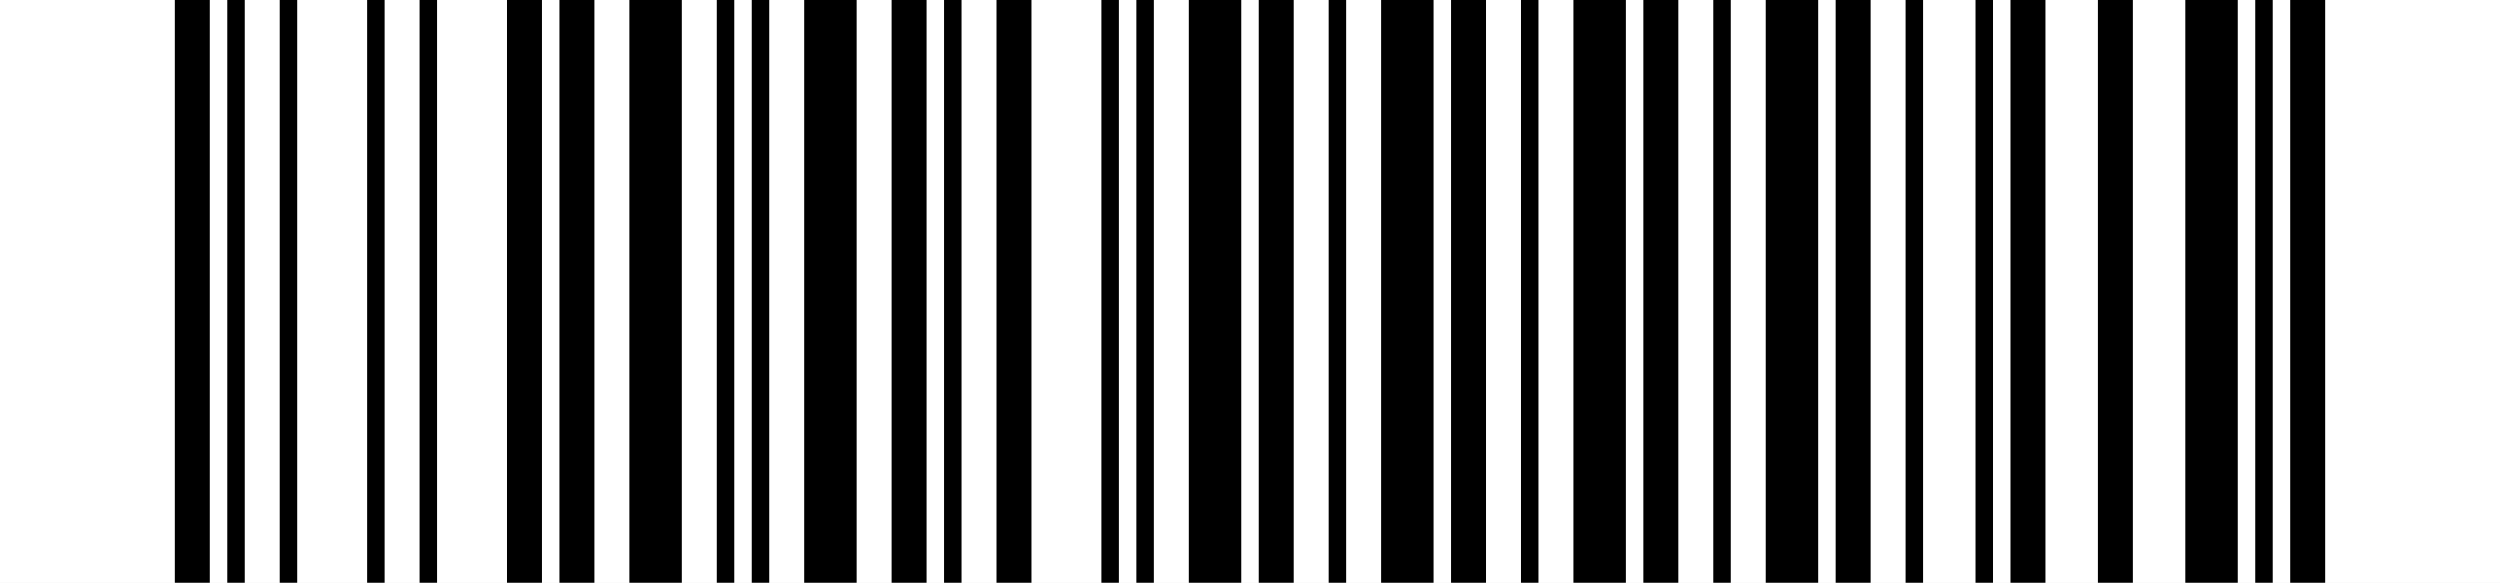
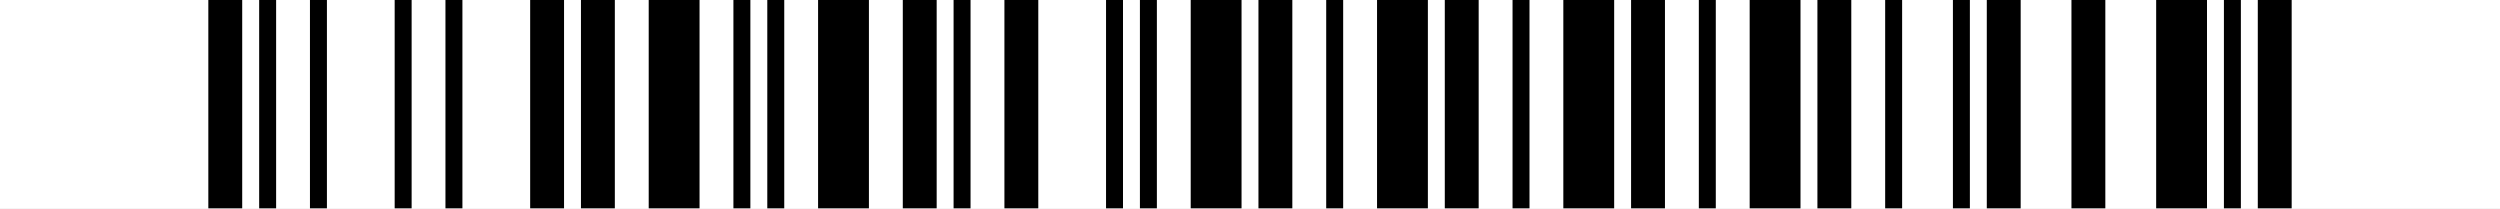
- <svg xmlns="http://www.w3.org/2000/svg" width="429" height="100" version="1.1">
-   <rect x="0" y="0" width="429" height="100" fill="#FFFFFF" />
-   <g transform="translate(30, 0)">
-     <rect x="0" y="0" width="6" height="100" fill="#000000" />
-     <rect x="9" y="0" width="3" height="100" fill="#000000" />
-     <rect x="18" y="0" width="3" height="100" fill="#000000" />
-     <rect x="33" y="0" width="3" height="100" fill="#000000" />
-     <rect x="42" y="0" width="3" height="100" fill="#000000" />
-     <rect x="57" y="0" width="6" height="100" fill="#000000" />
-     <rect x="66" y="0" width="6" height="100" fill="#000000" />
-     <rect x="78" y="0" width="9" height="100" fill="#000000" />
-     <rect x="93" y="0" width="3" height="100" fill="#000000" />
-     <rect x="99" y="0" width="3" height="100" fill="#000000" />
-     <rect x="108" y="0" width="9" height="100" fill="#000000" />
-     <rect x="123" y="0" width="6" height="100" fill="#000000" />
-     <rect x="132" y="0" width="3" height="100" fill="#000000" />
-     <rect x="141" y="0" width="6" height="100" fill="#000000" />
-     <rect x="159" y="0" width="3" height="100" fill="#000000" />
-     <rect x="165" y="0" width="3" height="100" fill="#000000" />
-     <rect x="174" y="0" width="9" height="100" fill="#000000" />
-     <rect x="186" y="0" width="6" height="100" fill="#000000" />
-     <rect x="198" y="0" width="3" height="100" fill="#000000" />
-     <rect x="207" y="0" width="9" height="100" fill="#000000" />
-     <rect x="219" y="0" width="6" height="100" fill="#000000" />
-     <rect x="231" y="0" width="3" height="100" fill="#000000" />
-     <rect x="240" y="0" width="9" height="100" fill="#000000" />
-     <rect x="252" y="0" width="6" height="100" fill="#000000" />
-     <rect x="264" y="0" width="3" height="100" fill="#000000" />
-     <rect x="273" y="0" width="9" height="100" fill="#000000" />
-     <rect x="285" y="0" width="6" height="100" fill="#000000" />
-     <rect x="297" y="0" width="3" height="100" fill="#000000" />
-     <rect x="309" y="0" width="3" height="100" fill="#000000" />
-     <rect x="315" y="0" width="6" height="100" fill="#000000" />
-     <rect x="330" y="0" width="6" height="100" fill="#000000" />
-     <rect x="345" y="0" width="9" height="100" fill="#000000" />
-     <rect x="357" y="0" width="3" height="100" fill="#000000" />
-     <rect x="363" y="0" width="6" height="100" fill="#000000" />
+ <svg xmlns="http://www.w3.org/2000/svg" width="60.0mm" height="5.0mm" viewBox="0 0 60.0 5.0" version="1.1">
+   <rect x="0" y="0" width="60.0" height="5.0" fill="#FFFFFF" />
+   <g transform="translate(5.0, 0)">
+     <rect x="0" y="0" width="0.813" height="5.0" fill="#000000" />
+     <rect x="1.22" y="0" width="0.407" height="5.0" fill="#000000" />
+     <rect x="2.439" y="0" width="0.407" height="5.0" fill="#000000" />
+     <rect x="4.472" y="0" width="0.407" height="5.0" fill="#000000" />
+     <rect x="5.691" y="0" width="0.407" height="5.0" fill="#000000" />
+     <rect x="7.724" y="0" width="0.813" height="5.0" fill="#000000" />
+     <rect x="8.943" y="0" width="0.813" height="5.0" fill="#000000" />
+     <rect x="10.569" y="0" width="1.22" height="5.0" fill="#000000" />
+     <rect x="12.602" y="0" width="0.407" height="5.0" fill="#000000" />
+     <rect x="13.415" y="0" width="0.407" height="5.0" fill="#000000" />
+     <rect x="14.634" y="0" width="1.22" height="5.0" fill="#000000" />
+     <rect x="16.667" y="0" width="0.813" height="5.0" fill="#000000" />
+     <rect x="17.886" y="0" width="0.407" height="5.0" fill="#000000" />
+     <rect x="19.106" y="0" width="0.813" height="5.0" fill="#000000" />
+     <rect x="21.545" y="0" width="0.407" height="5.0" fill="#000000" />
+     <rect x="22.358" y="0" width="0.407" height="5.0" fill="#000000" />
+     <rect x="23.577" y="0" width="1.22" height="5.0" fill="#000000" />
+     <rect x="25.203" y="0" width="0.813" height="5.0" fill="#000000" />
+     <rect x="26.829" y="0" width="0.407" height="5.0" fill="#000000" />
+     <rect x="28.049" y="0" width="1.22" height="5.0" fill="#000000" />
+     <rect x="29.675" y="0" width="0.813" height="5.0" fill="#000000" />
+     <rect x="31.301" y="0" width="0.407" height="5.0" fill="#000000" />
+     <rect x="32.52" y="0" width="1.22" height="5.0" fill="#000000" />
+     <rect x="34.146" y="0" width="0.813" height="5.0" fill="#000000" />
+     <rect x="35.772" y="0" width="0.407" height="5.0" fill="#000000" />
+     <rect x="36.992" y="0" width="1.22" height="5.0" fill="#000000" />
+     <rect x="38.618" y="0" width="0.813" height="5.0" fill="#000000" />
+     <rect x="40.244" y="0" width="0.407" height="5.0" fill="#000000" />
+     <rect x="41.87" y="0" width="0.407" height="5.0" fill="#000000" />
+     <rect x="42.683" y="0" width="0.813" height="5.0" fill="#000000" />
+     <rect x="44.715" y="0" width="0.813" height="5.0" fill="#000000" />
+     <rect x="46.748" y="0" width="1.22" height="5.0" fill="#000000" />
+     <rect x="48.374" y="0" width="0.407" height="5.0" fill="#000000" />
+     <rect x="49.187" y="0" width="0.813" height="5.0" fill="#000000" />
  </g>
</svg>
